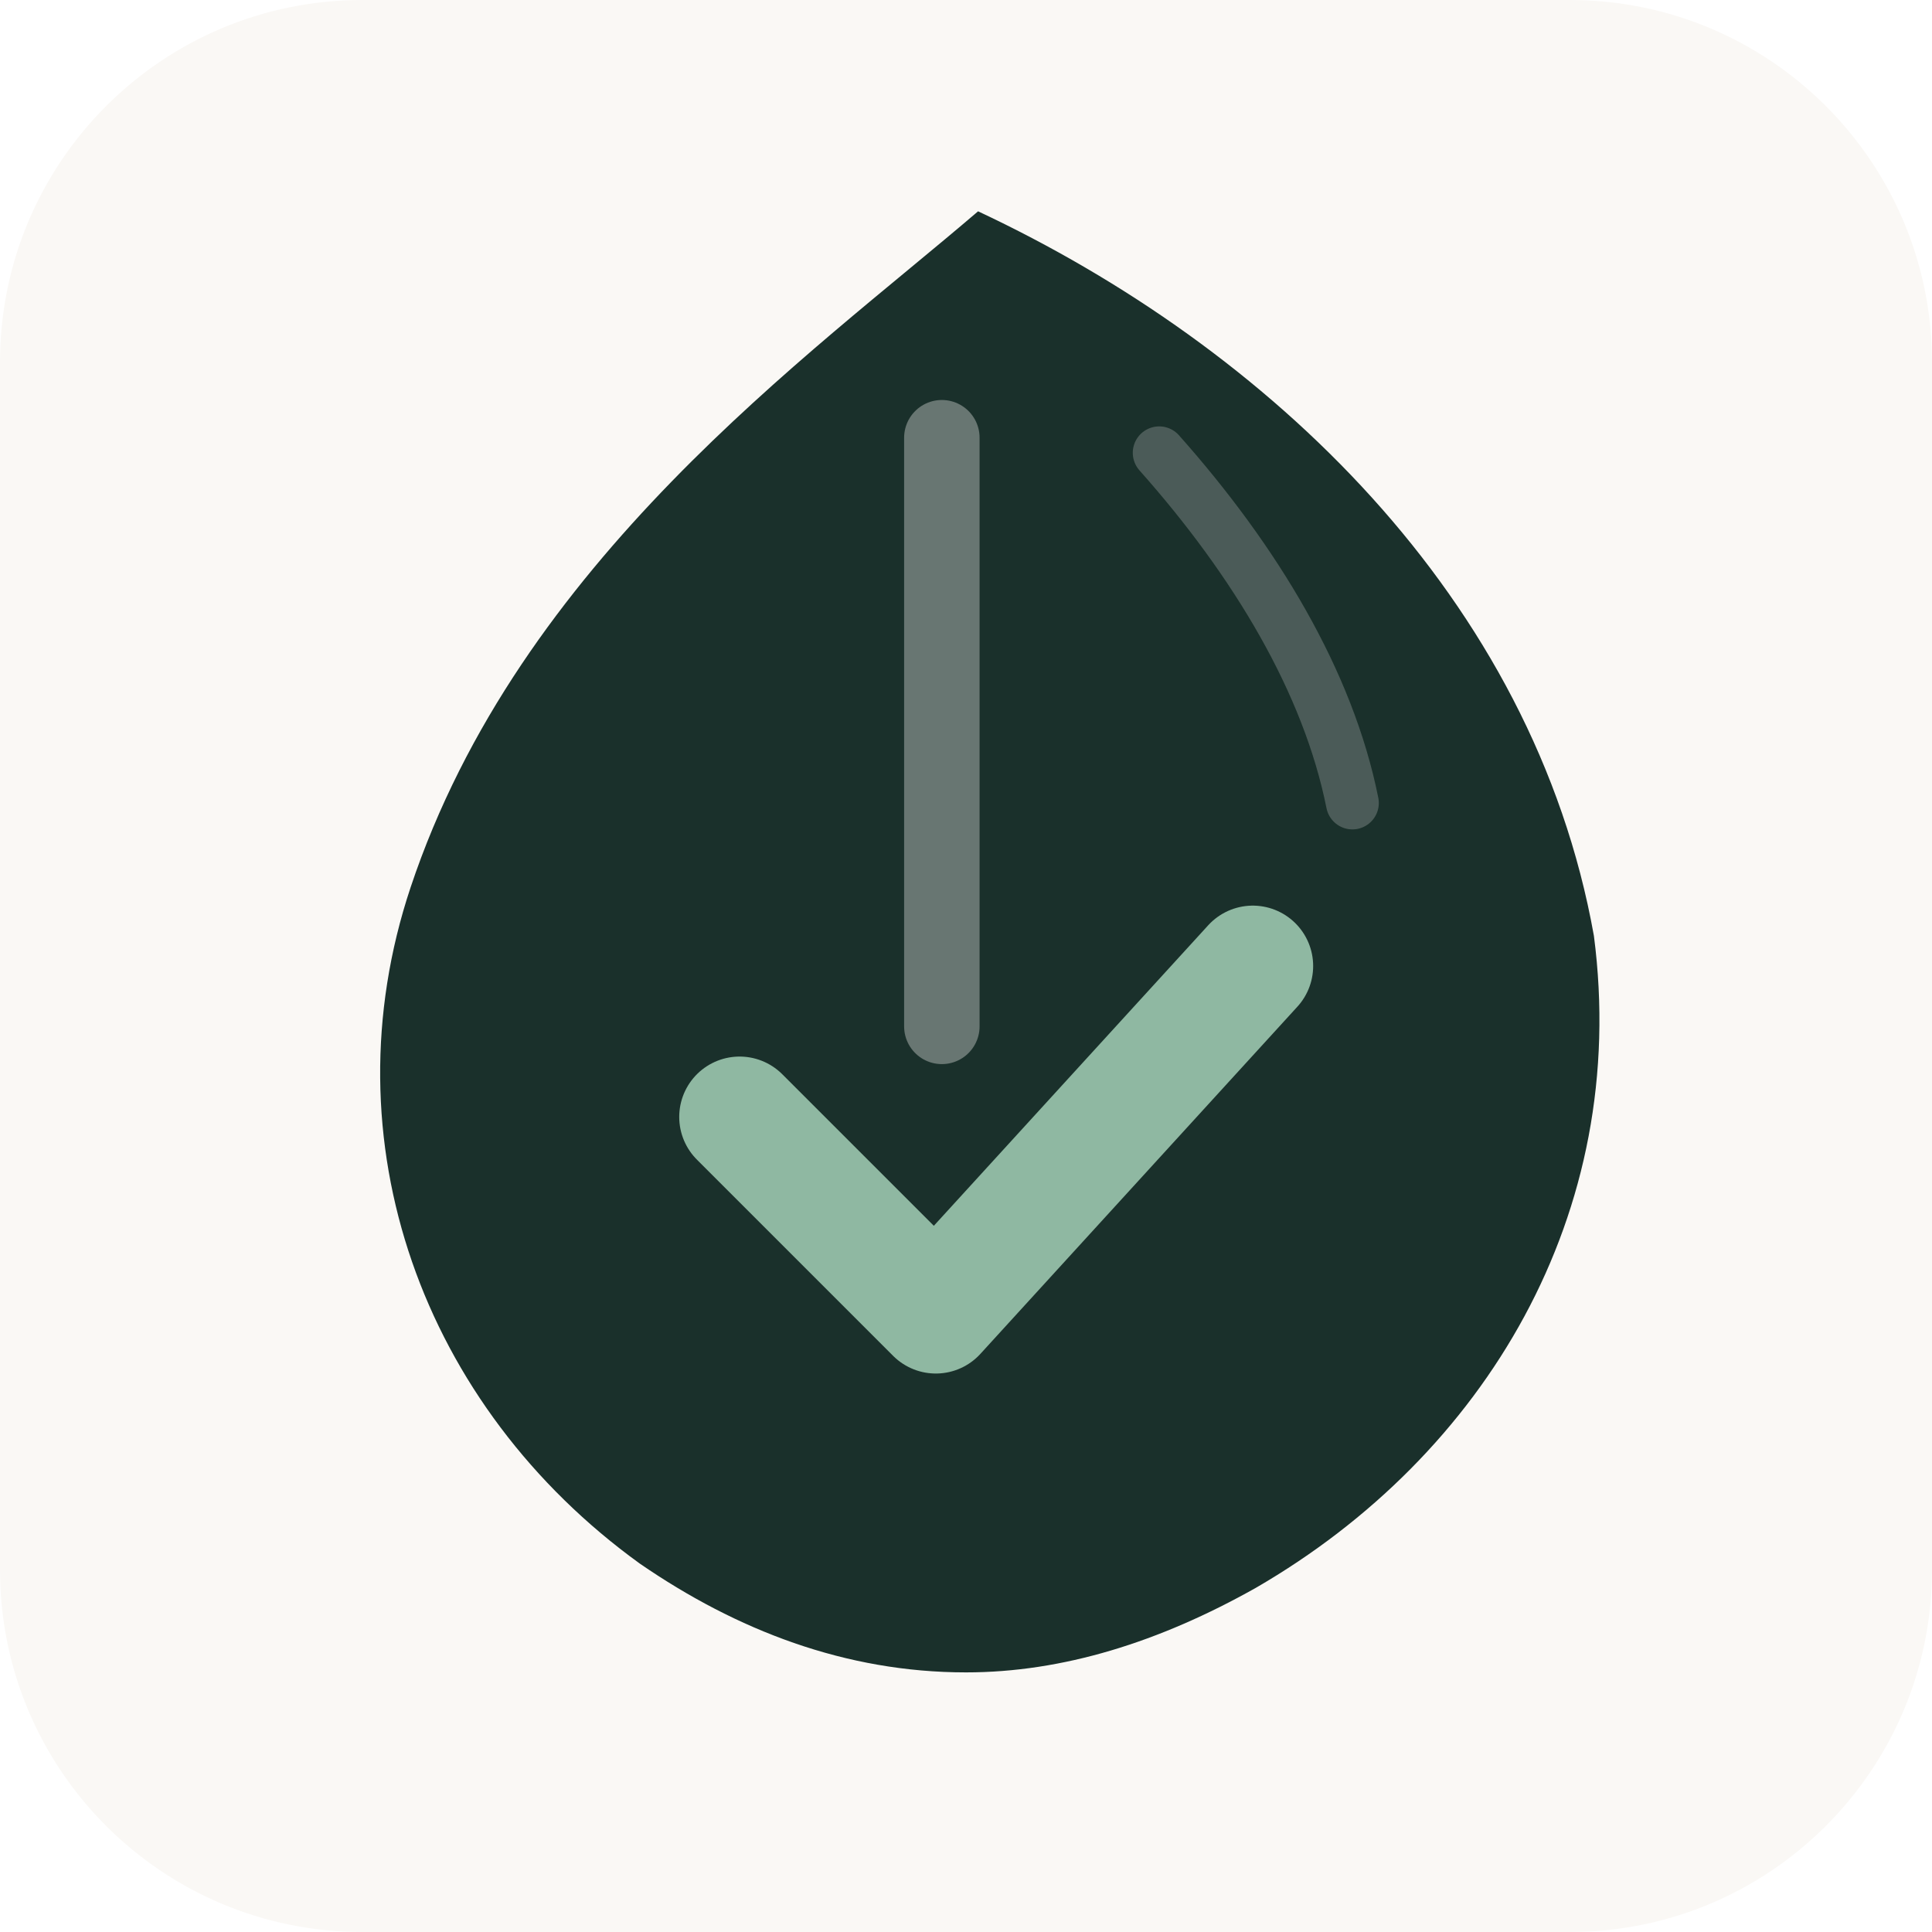
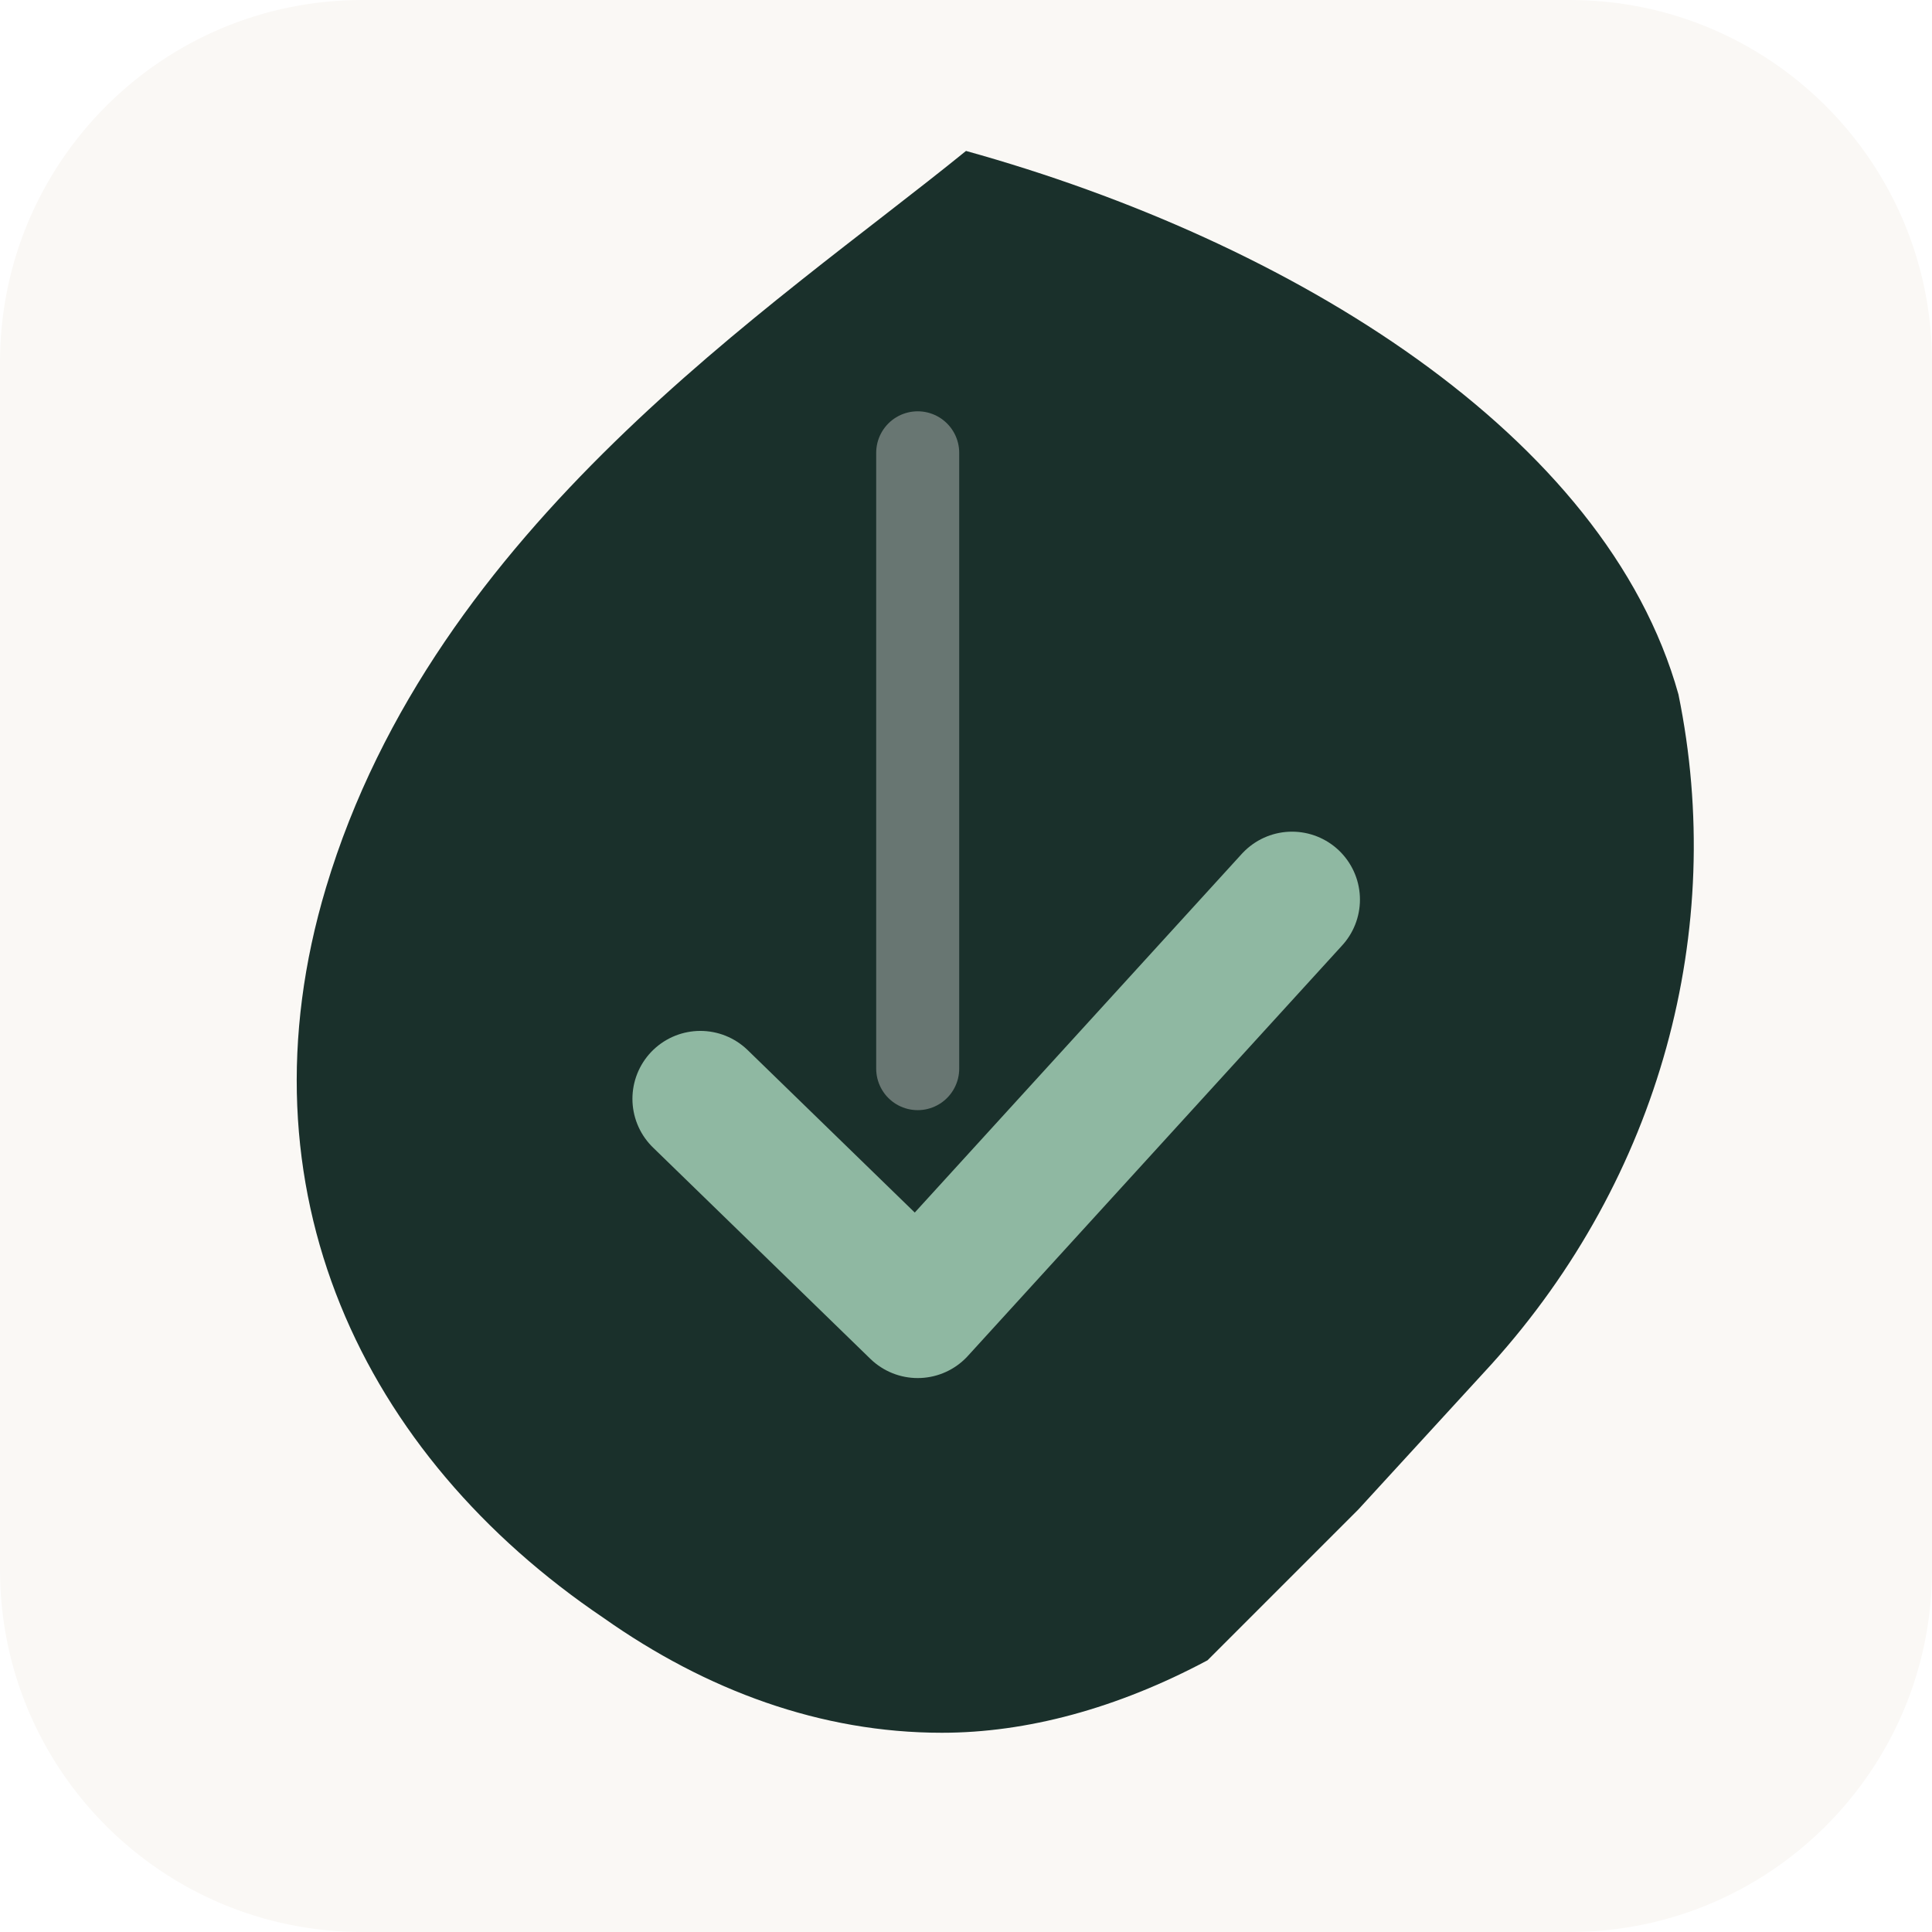
<svg xmlns="http://www.w3.org/2000/svg" viewBox="0 0 256 256" width="256" height="256" fill="none">
  <rect width="256" height="256" rx="48" fill="#faf8f5" />
-   <path d="M129.6 28c-22.4 19.2-60.8 46.4-75.2 89.6-11.2 33.6 1.6 68.8 30.4 89.6 12.8 8.8 27.2 14.4 43.2 14.4 12.8 0 25.6-4 38.4-11.2 30.4-17.6 49.6-49.6 44.8-86.4C203.2 79.2 168 46 129.6 28z" fill="#1a302b" />
-   <path d="M153.6 60c12.8 14.4 22.4 30.4 25.6 46.4" stroke="#faf8f5" stroke-width="7" stroke-linecap="round" opacity="0.22" />
-   <path d="M124.8 58v78" stroke="#faf8f5" stroke-width="10" stroke-linecap="round" opacity="0.35" />
-   <path d="M98 148l26 26 42-46" stroke="#8fb8a2" stroke-width="16" stroke-linecap="round" stroke-linejoin="round" />
+   <path fill="#1a302b" d="M128 20c-25.6 20.8-70.4 49.6-84.8 97.6-12 40 4.8 75.2 36.8 96.8 13.6 9.6 28.8 15.2 44.8 15.2 11.2 0 23.2-3.2 35.2-9.6L180 200l17.6-19.2c22.4-24.8 31.2-57.6 24.8-88.8C212.8 57.6 171.2 32 128 20z" />
+   <path d="M121.6 60v81.6" stroke="#faf8f5" stroke-width="11" stroke-linecap="round" opacity="0.35" />
+   <path d="M92.8 145.6l28.8 28 49.6-54.4" stroke="#8fb8a2" stroke-width="18" stroke-linecap="round" stroke-linejoin="round" />
</svg>
